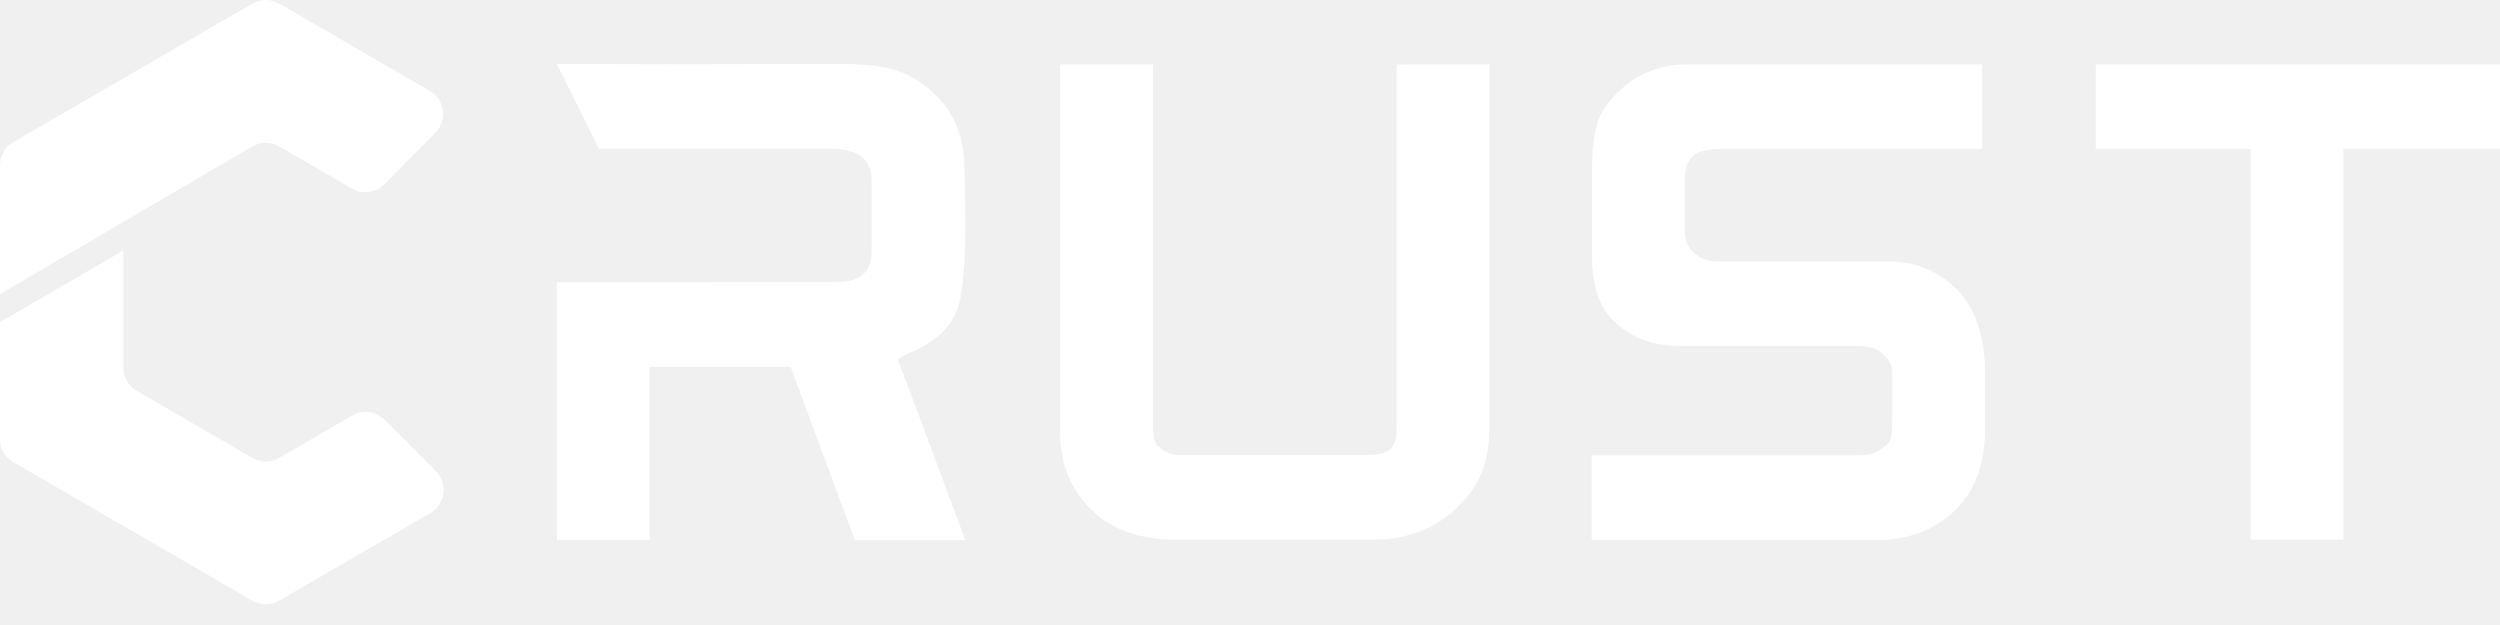
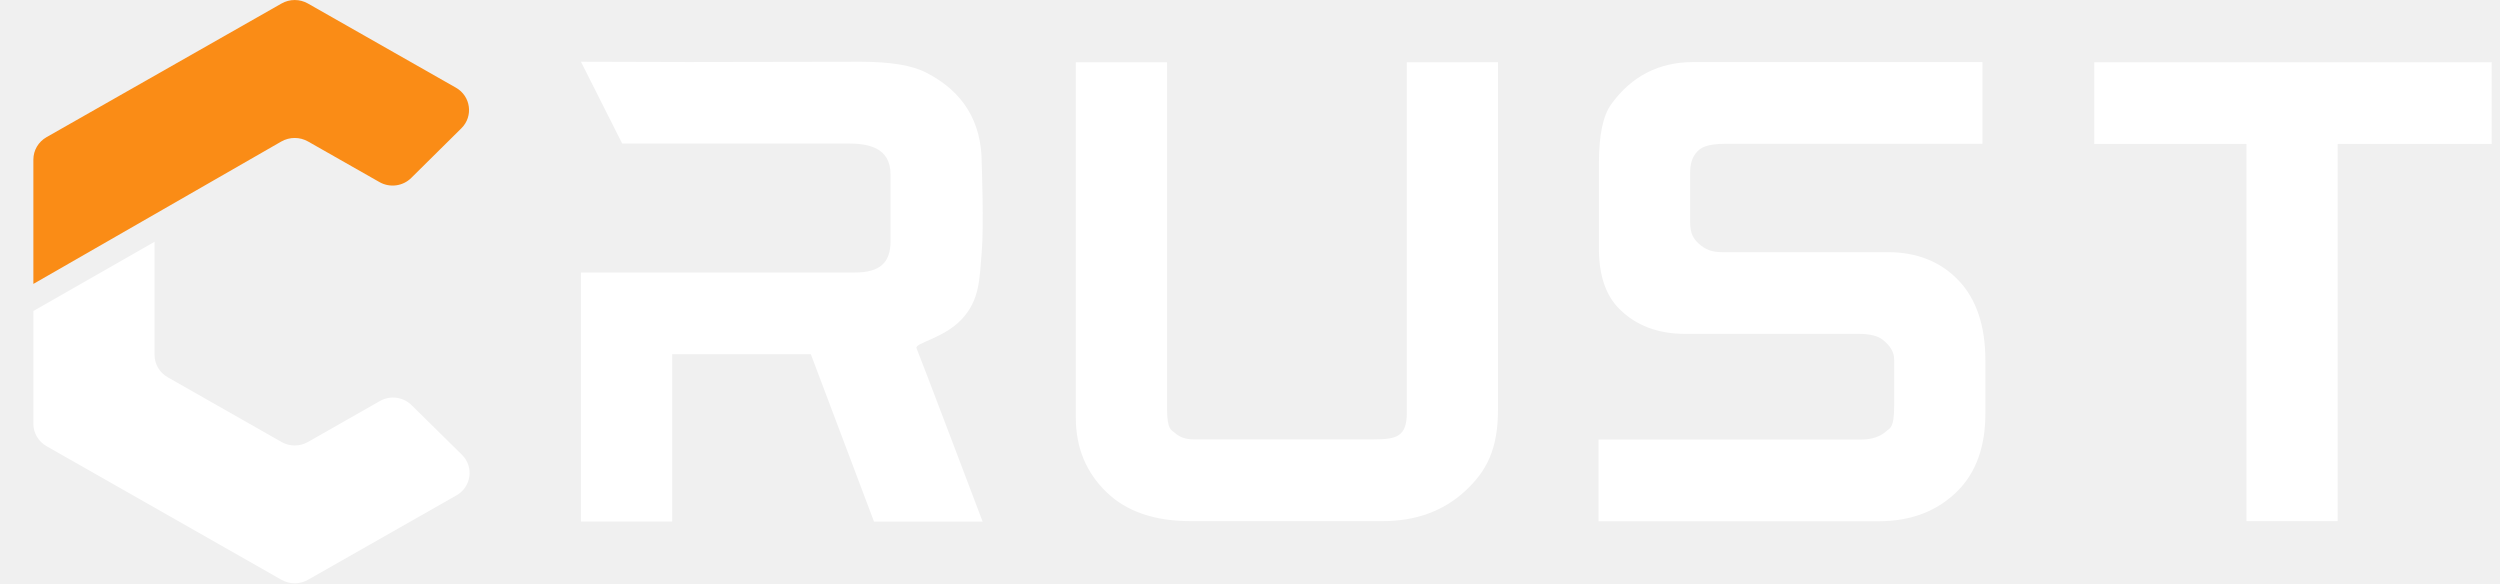
- <svg xmlns="http://www.w3.org/2000/svg" width="80" height="20" viewBox="0 0 80 20" fill="none">
-   <path d="M0.426 4.548L8.079 0.114C8.343 -0.038 8.668 -0.038 8.931 0.114L13.752 2.907C14.236 3.187 14.324 3.853 13.93 4.251L12.296 5.899C12.023 6.173 11.6 6.23 11.266 6.036L8.94 4.689C8.67 4.533 8.339 4.533 8.07 4.689L0 9.41V5.288C0 4.983 0.163 4.701 0.426 4.548Z" fill="white" />
-   <path d="M13.77 16.419L8.931 19.222C8.668 19.374 8.343 19.374 8.079 19.222L0.426 14.788C0.163 14.636 0 14.353 0 14.049V10.31L3.944 8.016V11.764C3.944 12.069 4.106 12.351 4.37 12.504L8.079 14.653C8.343 14.806 8.668 14.806 8.931 14.653L11.279 13.293C11.613 13.1 12.034 13.156 12.307 13.429L13.946 15.074C14.343 15.472 14.255 16.139 13.77 16.419Z" fill="white" />
-   <path d="M44.696 2.062V13.675C44.696 14.47 44.364 14.561 43.619 14.561H37.752C37.498 14.561 37.296 14.486 37.131 14.331C37.042 14.248 36.893 14.263 36.893 13.536V2.061H33.925V13.849C33.925 14.839 34.265 15.672 34.935 16.322C35.576 16.951 36.491 17.271 37.653 17.271H43.916C44.983 17.271 45.879 16.94 46.58 16.287C47.299 15.616 47.663 14.879 47.663 13.576V2.061L44.695 2.062L44.696 2.062Z" fill="white" />
-   <path d="M62.659 9.307C62.076 8.679 61.298 8.36 60.349 8.36H54.968C54.635 8.36 54.417 8.291 54.176 8.061C53.944 7.844 53.914 7.608 53.914 7.32V5.76C53.914 5.461 53.962 5.216 54.159 5.013C54.27 4.902 54.443 4.769 55.078 4.769H63.427V2.06H54.008C52.901 2.06 52.007 2.528 51.351 3.451C51.078 3.83 50.946 4.475 50.946 5.422V8.245C50.946 9.128 51.171 9.801 51.614 10.246C52.151 10.792 52.87 11.069 53.75 11.069H59.407C59.768 11.069 60.03 11.136 60.192 11.272C60.435 11.469 60.554 11.681 60.554 11.92V13.454C60.554 14.201 60.41 14.189 60.325 14.271C60.114 14.472 59.837 14.57 59.477 14.57H50.934V17.279H60.053C61.112 17.279 61.981 16.935 62.637 16.255C63.224 15.645 63.522 14.791 63.522 13.718V11.94C63.522 10.81 63.233 9.924 62.66 9.307H62.659Z" fill="white" />
-   <path d="M67.066 2.061V4.769H72.02V17.27H74.987V4.769H80V2.061H67.066Z" fill="white" />
-   <path d="M30.861 8.368C30.935 7.483 30.861 5.397 30.861 5.397C30.861 4.039 30.258 3.035 29.069 2.414C28.604 2.166 27.9 2.046 26.916 2.046L21.329 2.056C20.444 2.056 17.82 2.046 17.82 2.046L19.161 4.756H22.171C22.198 4.756 22.225 4.755 22.253 4.755H26.499C27.148 4.755 27.894 4.872 27.894 5.786V7.999C27.894 8.712 27.537 9.03 26.737 9.03H22.817V9.032H17.82V17.285H20.788V11.739H25.301L27.356 17.286H30.891C30.891 17.286 28.806 11.68 28.742 11.545C28.658 11.367 29.62 11.224 30.21 10.581C30.8 9.938 30.787 9.253 30.861 8.368V8.368Z" fill="white" />
+ <svg xmlns="http://www.w3.org/2000/svg" width="60" height="14" viewBox="0 0 60 14" fill="none">
+   <g clip-path="url(#clip0_3621_18805)">
+     <path d="M1.115 3.293L6.759 0.083C6.954 -0.027 7.193 -0.027 7.388 0.083L10.943 2.105C11.3 2.308 11.365 2.79 11.074 3.078L9.869 4.271C9.668 4.47 9.356 4.511 9.109 4.371L7.394 3.396C7.195 3.283 6.951 3.283 6.752 3.396L0.801 6.814V3.829C0.801 3.608 0.921 3.404 1.115 3.293Z" fill="#FA8C16" />
+     <path d="M10.956 11.888L7.388 13.917C7.193 14.027 6.954 14.027 6.759 13.917L1.115 10.707C0.921 10.596 0.801 10.392 0.801 10.171V7.464L3.709 5.803V8.517C3.709 8.738 3.829 8.942 4.023 9.053L6.759 10.609C6.954 10.719 7.193 10.719 7.388 10.609L9.119 9.624C9.365 9.484 9.676 9.525 9.877 9.723L11.086 10.914C11.379 11.202 11.314 11.684 10.956 11.888Z" fill="white" />
+     <path d="M33.764 1.494V9.903C33.764 10.479 33.519 10.545 32.969 10.545H28.642C28.456 10.545 28.306 10.491 28.184 10.379C28.119 10.318 28.009 10.329 28.009 9.802V1.494H25.82V10.03C25.82 10.747 26.071 11.349 26.565 11.82C27.038 12.276 27.712 12.507 28.569 12.507H33.189C33.976 12.507 34.636 12.267 35.153 11.794C35.683 11.309 35.952 10.775 35.952 9.832V1.493L33.763 1.495L33.764 1.494Z" fill="white" />
+     <path d="M47.013 6.738C46.583 6.282 46.009 6.052 45.309 6.052H41.34C41.095 6.052 40.934 6.001 40.757 5.835C40.585 5.678 40.563 5.507 40.563 5.299V4.169C40.563 3.953 40.598 3.775 40.743 3.628C40.825 3.548 40.953 3.451 41.421 3.451H47.579V1.49H40.632C39.816 1.49 39.156 1.829 38.673 2.497C38.472 2.772 38.374 3.239 38.374 3.924V5.968C38.374 6.608 38.54 7.095 38.867 7.417C39.263 7.813 39.793 8.013 40.442 8.013H44.614C44.88 8.013 45.074 8.062 45.193 8.16C45.372 8.303 45.46 8.456 45.46 8.63V9.741C45.46 10.281 45.354 10.273 45.291 10.332C45.136 10.478 44.931 10.549 44.666 10.549H38.365V12.51H45.09C45.871 12.51 46.512 12.261 46.996 11.769C47.429 11.327 47.649 10.709 47.649 9.932V8.644C47.649 7.826 47.435 7.185 47.013 6.738H47.013Z" fill="white" />
+     <path d="M50.262 1.494V3.455H53.915V12.507H56.104V3.455H59.801V1.494H50.262Z" fill="white" />
+     <path d="M23.561 6.06C23.616 5.419 23.561 3.909 23.561 3.909C23.561 2.926 23.116 2.199 22.24 1.749C21.896 1.569 21.377 1.482 20.651 1.482L16.531 1.489C15.879 1.489 13.943 1.482 13.943 1.482L14.932 3.444H17.152C17.172 3.444 17.192 3.444 17.212 3.444H20.344C20.823 3.444 21.373 3.529 21.373 4.19V5.793C21.373 6.309 21.11 6.54 20.52 6.54H17.628V6.541H13.943V12.517H16.132V8.501H19.46L20.976 12.518H23.583C23.583 12.518 22.045 8.458 21.998 8.361C21.936 8.231 22.645 8.128 23.081 7.662C23.516 7.197 23.506 6.701 23.561 6.06V6.06Z" fill="white" />
+   </g>
+   <defs>
+     <clipPath id="clip0_3621_18805">
+       <rect width="59" height="14" fill="white" transform="translate(0.800781)" />
+     </clipPath>
+   </defs>
</svg>
